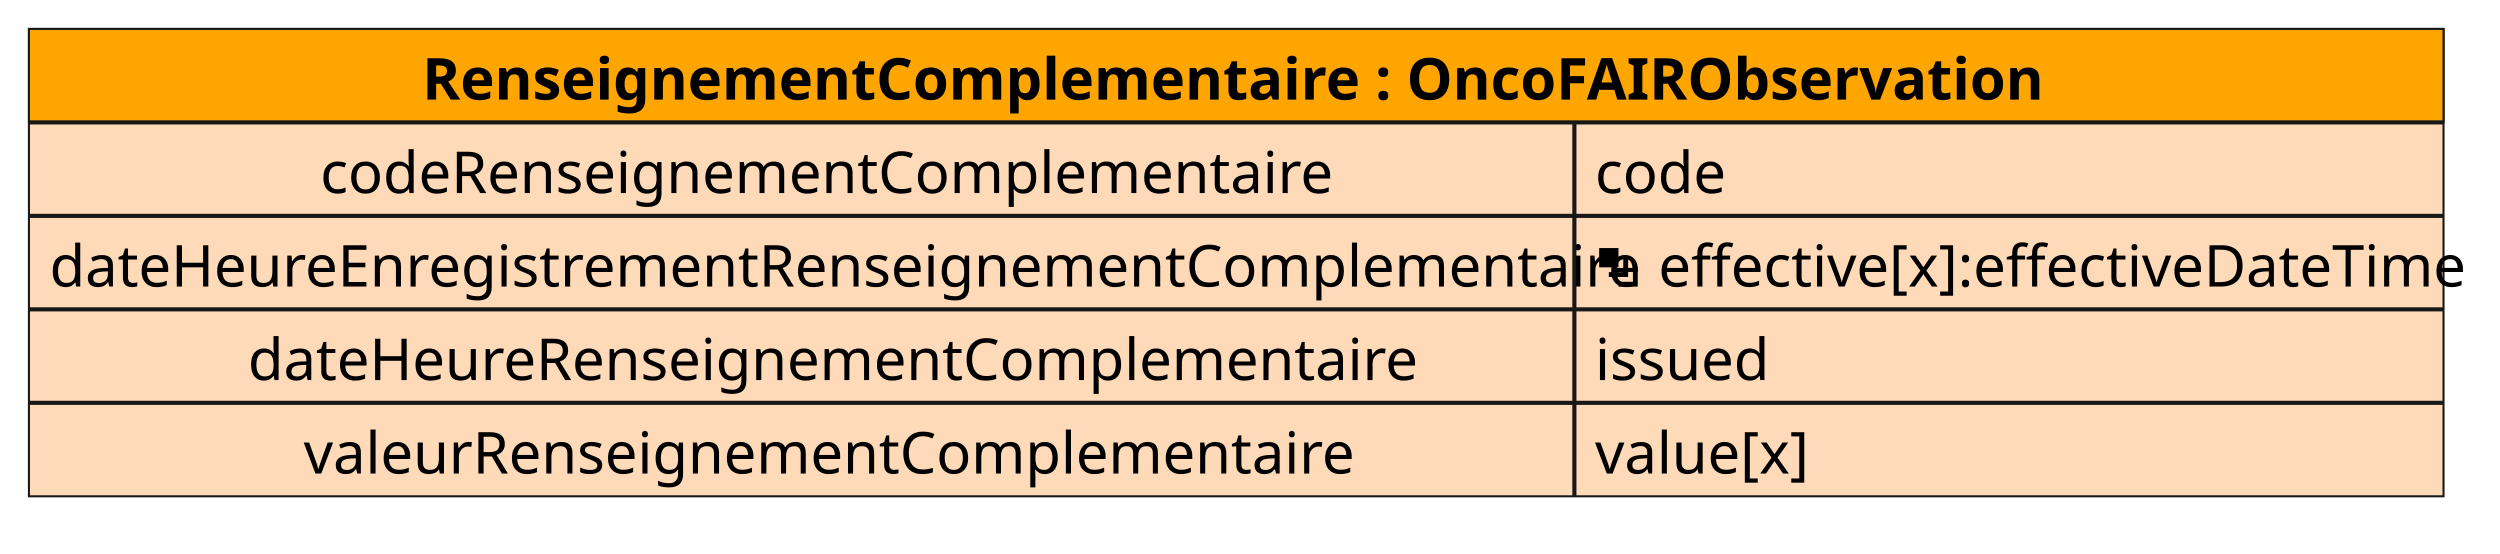
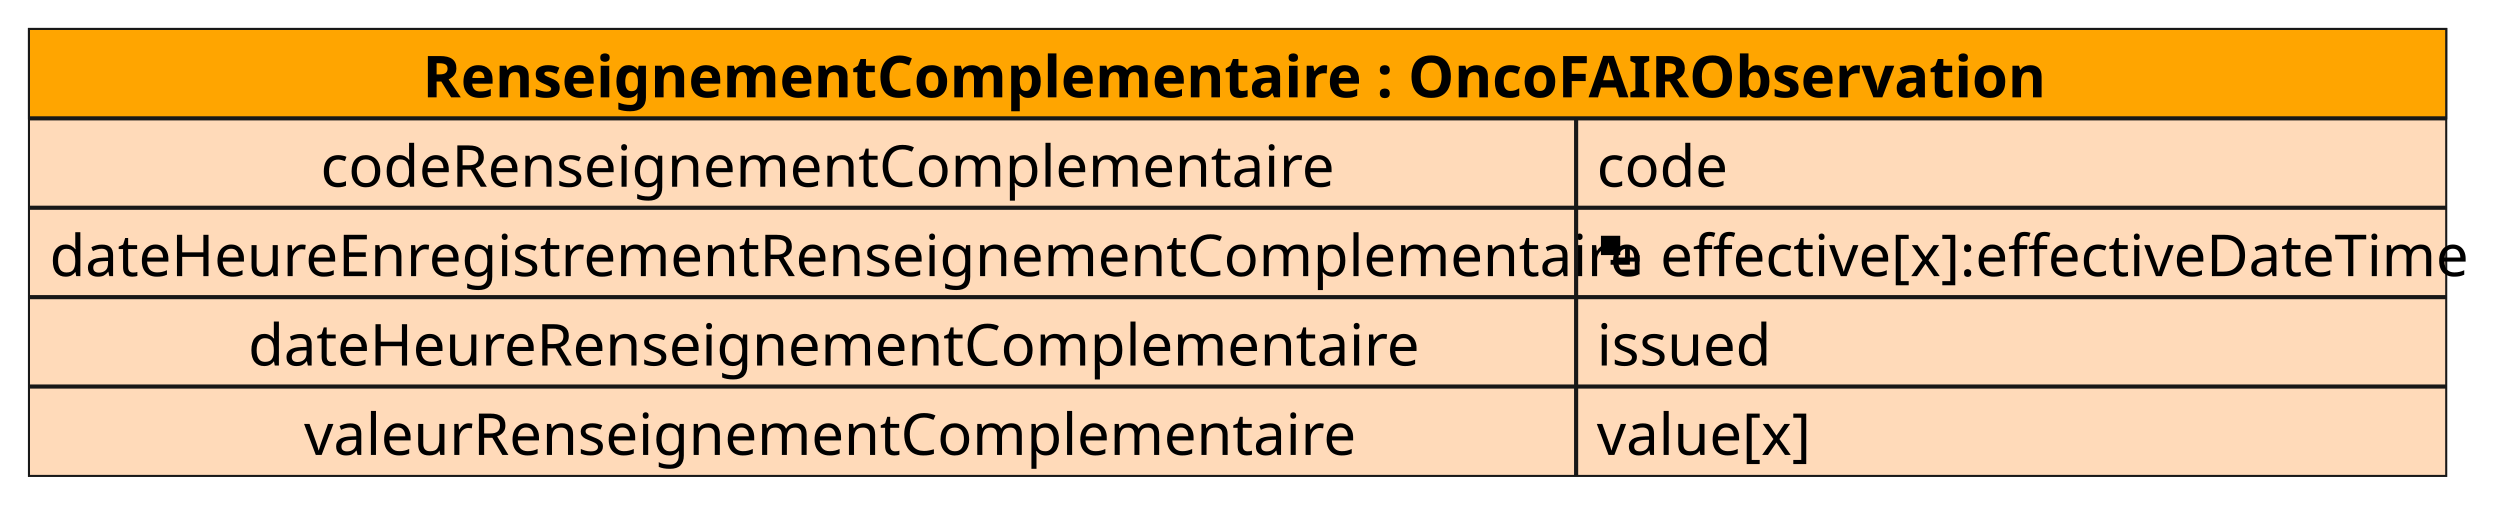
- <svg xmlns="http://www.w3.org/2000/svg" contentStyleType="text/css" height="134px" preserveAspectRatio="none" style="width:605px;height:134px;background:#FFFFFF;" version="1.1" viewBox="0 0 605 134" width="605px" zoomAndPan="magnify">
+ <svg xmlns="http://www.w3.org/2000/svg" contentStyleType="text/css" height="106.729px" preserveAspectRatio="none" style="width:500px;height:106px;background:#FFFFFF;" version="1.1" viewBox="0 0 500 106" width="500.552px" zoomAndPan="magnify">
  <defs />
  <g>
    <g id="elem_RenseignementComplementaire">
-       <rect fill="#FFDAB9" height="113.106" style="stroke:#181818;stroke-width:0.5;" width="584.333" x="7" y="7" />
-       <rect fill="#FFA500" height="22.621" style="stroke:#181818;stroke-width:0.5;" width="584.333" x="7" y="7" />
-       <text fill="#000000" font-family="sans-serif" font-size="14" font-weight="bold" lengthAdjust="spacing" textLength="394" x="102.167" y="24.107">RenseignementComplementaire : OncoFAIRObservation</text>
-       <line style="stroke:#181818;stroke-width:1.0;" x1="7" x2="591.333" y1="29.621" y2="29.621" />
-       <text fill="#000000" font-family="sans-serif" font-size="14" lengthAdjust="spacing" textLength="233" x="77.5" y="46.728">codeRenseignementComplementaire</text>
-       <text fill="#000000" font-family="sans-serif" font-size="14" lengthAdjust="spacing" textLength="31" x="386" y="46.728">code</text>
-       <line style="stroke:#181818;stroke-width:1.0;" x1="381" x2="381" y1="29.621" y2="52.242" />
-       <line style="stroke:#181818;stroke-width:1.0;" x1="7" x2="591.333" y1="52.242" y2="52.242" />
-       <text fill="#000000" font-family="sans-serif" font-size="14" lengthAdjust="spacing" textLength="364" x="12" y="69.35">dateHeureEnregistrementRenseignementComplementaire</text>
-       <path d="M387,60.03 L387,64.697 L391.667,64.697 L391.667,60.03 L387,60.03 M392.833,62.363 L392.833,65.863 L389.333,65.863 L389.333,67.03 L394,67.03 L394,62.363 L392.833,62.363 M395.167,64.697 L395.167,68.197 L391.667,68.197 L391.667,69.363 L396.333,69.363 L396.333,64.697 L395.167,64.697 " fill="#000000" style="stroke:;stroke-width:0.0;stroke-dasharray:;" />
-       <text fill="#000000" font-family="sans-serif" font-size="14" lengthAdjust="spacing" textLength="185" x="401.333" y="69.35">effective[x]:effectiveDateTime</text>
-       <line style="stroke:#181818;stroke-width:1.0;" x1="381" x2="381" y1="52.242" y2="74.863" />
-       <line style="stroke:#181818;stroke-width:1.0;" x1="7" x2="591.333" y1="74.863" y2="74.863" />
-       <text fill="#000000" font-family="sans-serif" font-size="14" lengthAdjust="spacing" textLength="268" x="60" y="91.971">dateHeureRenseignementComplementaire</text>
-       <text fill="#000000" font-family="sans-serif" font-size="14" lengthAdjust="spacing" textLength="41" x="386" y="91.971">issued</text>
-       <line style="stroke:#181818;stroke-width:1.0;" x1="381" x2="381" y1="74.863" y2="97.484" />
-       <line style="stroke:#181818;stroke-width:1.0;" x1="7" x2="591.333" y1="97.484" y2="97.484" />
-       <text fill="#000000" font-family="sans-serif" font-size="14" lengthAdjust="spacing" textLength="241" x="73.5" y="114.592">valeurRenseignementComplementaire</text>
-       <text fill="#000000" font-family="sans-serif" font-size="14" lengthAdjust="spacing" textLength="48" x="386" y="114.592">value[x]</text>
-       <line style="stroke:#181818;stroke-width:1.0;" x1="381" x2="381" y1="97.484" y2="120.106" />
+       <rect fill="#FFDAB9" height="89.393" style="stroke:#181818;stroke-width:0.414;" width="483.453" x="5.792" y="5.792" />
+       <rect fill="#FFA500" height="17.879" style="stroke:#181818;stroke-width:0.414;" width="483.453" x="5.792" y="5.792" />
+       <text fill="#000000" font-family="sans-serif" font-size="11.583" font-weight="bold" lengthAdjust="spacing" textLength="325.979" x="84.528" y="19.47">RenseignementComplementaire : OncoFAIRObservation</text>
+       <line style="stroke:#181818;stroke-width:0.827;" x1="5.792" x2="489.244" y1="23.67" y2="23.67" />
+       <text fill="#000000" font-family="sans-serif" font-size="11.583" lengthAdjust="spacing" textLength="192.774" x="64.12" y="37.349">codeRenseignementComplementaire</text>
+       <text fill="#000000" font-family="sans-serif" font-size="11.583" lengthAdjust="spacing" textLength="25.648" x="319.36" y="37.349">code</text>
+       <line style="stroke:#181818;stroke-width:0.827;" x1="315.223" x2="315.223" y1="23.67" y2="41.549" />
+       <line style="stroke:#181818;stroke-width:0.827;" x1="5.792" x2="489.244" y1="41.549" y2="41.549" />
+       <text fill="#000000" font-family="sans-serif" font-size="11.583" lengthAdjust="spacing" textLength="301.158" x="9.928" y="55.228">dateHeureEnregistrementRenseignementComplementaire</text>
+       <path d="M320.188,47.155 L320.188,51.016 L324.048,51.016 L324.048,47.155 L320.188,47.155 M325.014,49.086 L325.014,51.981 L322.118,51.981 L322.118,52.947 L325.979,52.947 L325.979,49.086 L325.014,49.086 M326.944,51.016 L326.944,53.912 L324.048,53.912 L324.048,54.877 L327.909,54.877 L327.909,51.016 L326.944,51.016 " fill="#000000" style="stroke:;stroke-width:0.0;stroke-dasharray:;" />
+       <text fill="#000000" font-family="sans-serif" font-size="11.583" lengthAdjust="spacing" textLength="153.061" x="332.046" y="55.228">effective[x]:effectiveDateTime</text>
+       <line style="stroke:#181818;stroke-width:0.827;" x1="315.223" x2="315.223" y1="41.549" y2="59.428" />
+       <line style="stroke:#181818;stroke-width:0.827;" x1="5.792" x2="489.244" y1="59.428" y2="59.428" />
+       <text fill="#000000" font-family="sans-serif" font-size="11.583" lengthAdjust="spacing" textLength="221.732" x="49.642" y="73.106">dateHeureRenseignementComplementaire</text>
+       <text fill="#000000" font-family="sans-serif" font-size="11.583" lengthAdjust="spacing" textLength="33.922" x="319.36" y="73.106">issued</text>
+       <line style="stroke:#181818;stroke-width:0.827;" x1="315.223" x2="315.223" y1="59.428" y2="77.306" />
+       <line style="stroke:#181818;stroke-width:0.827;" x1="5.792" x2="489.244" y1="77.306" y2="77.306" />
+       <text fill="#000000" font-family="sans-serif" font-size="11.583" lengthAdjust="spacing" textLength="199.393" x="60.811" y="90.985">valeurRenseignementComplementaire</text>
+       <text fill="#000000" font-family="sans-serif" font-size="11.583" lengthAdjust="spacing" textLength="39.713" x="319.36" y="90.985">value[x]</text>
+       <line style="stroke:#181818;stroke-width:0.827;" x1="315.223" x2="315.223" y1="77.306" y2="95.185" />
    </g>
  </g>
</svg>
